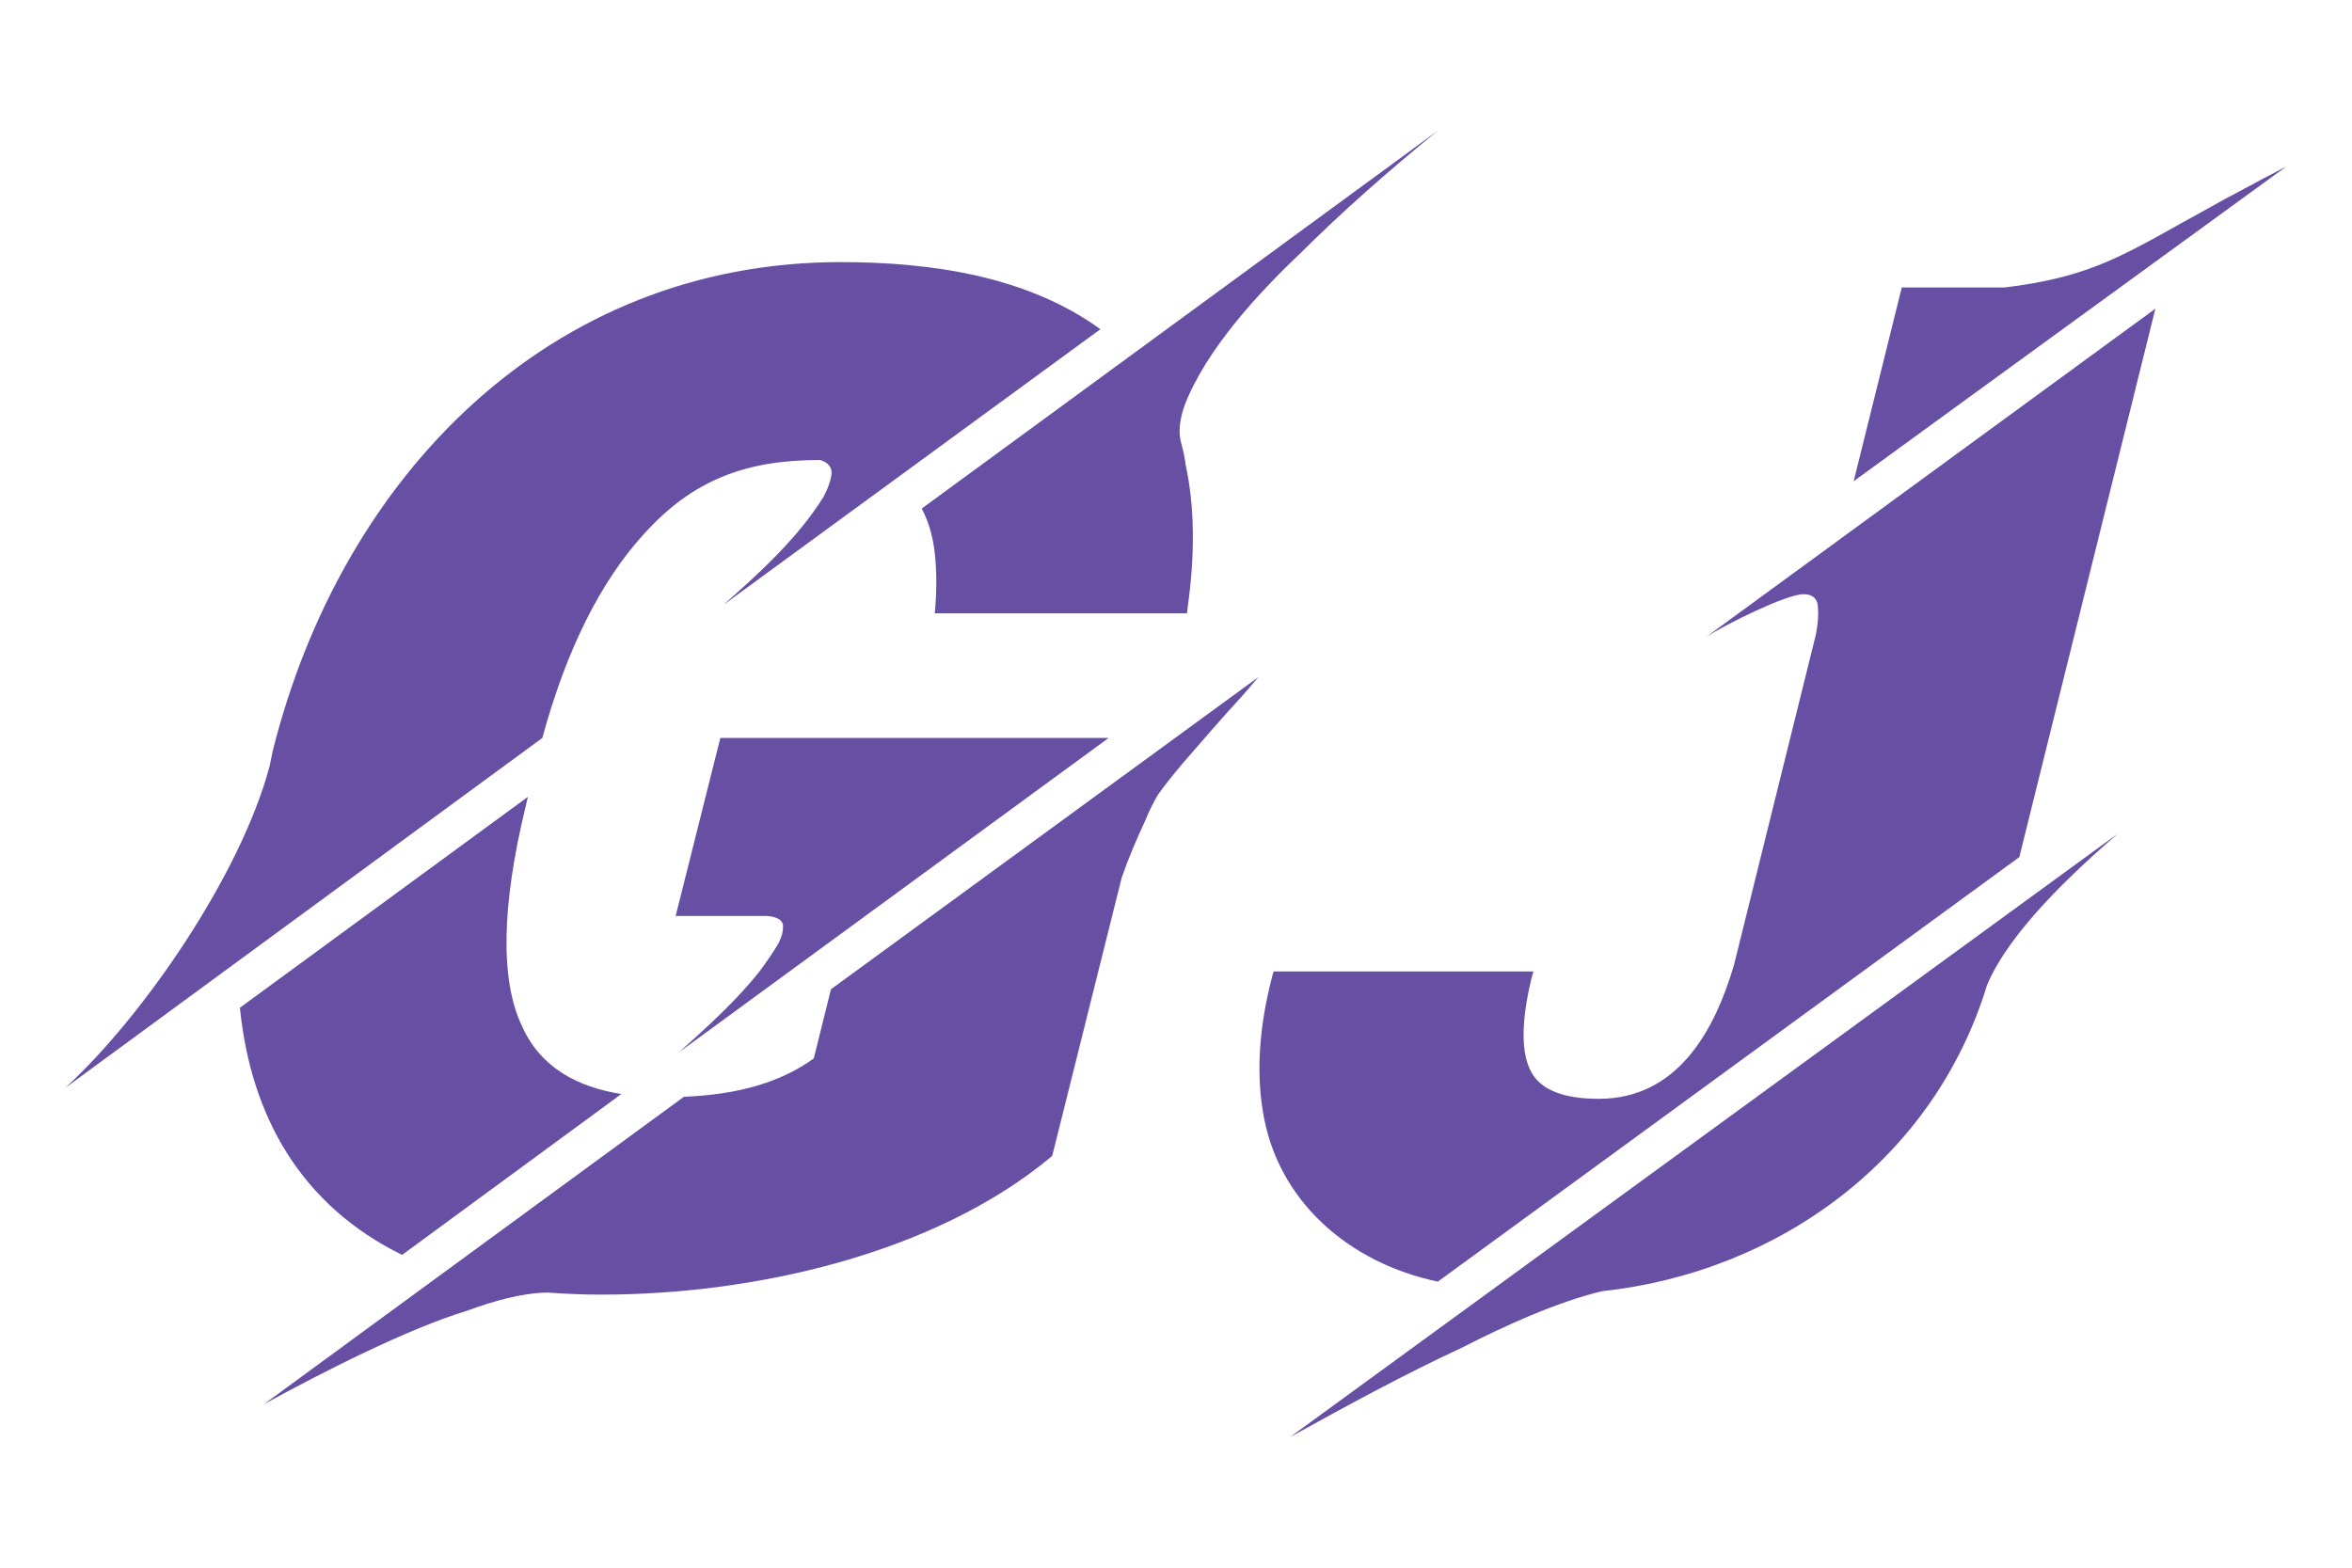
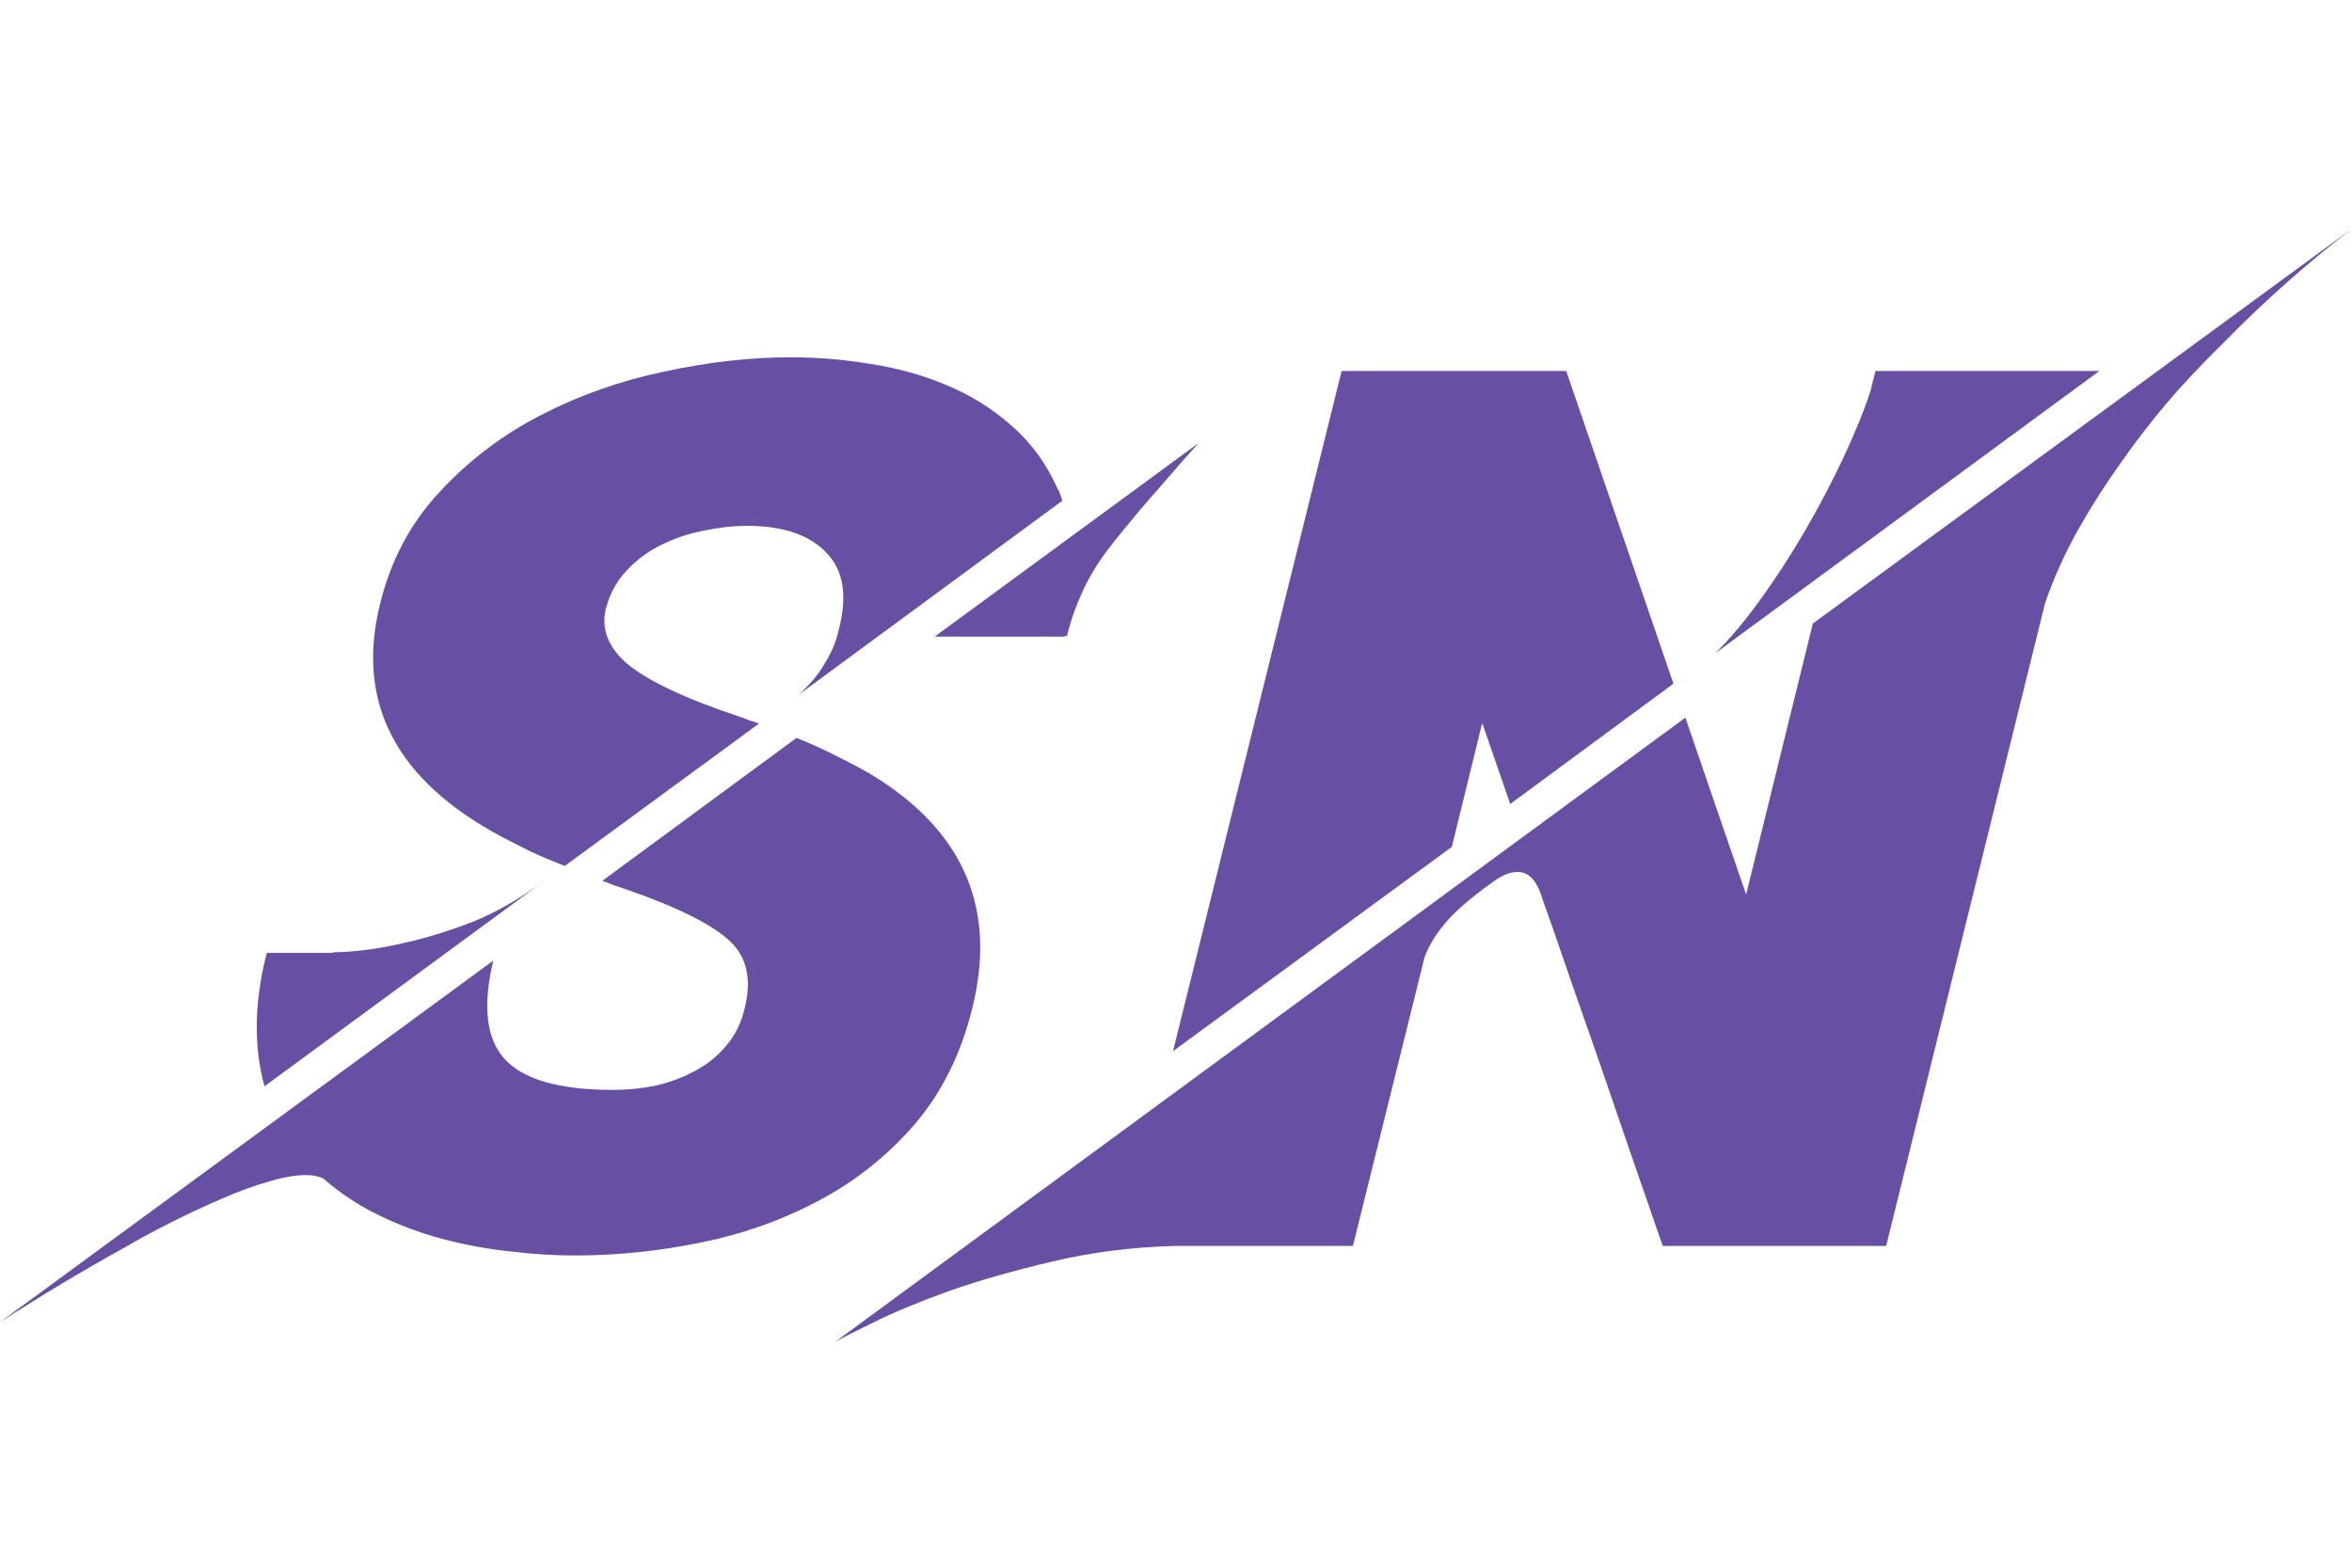
<svg xmlns="http://www.w3.org/2000/svg" width="72" height="48" viewBox="0 0 72 48" fill="none">
-   <path d="M16.602 22.595C17.338 19.891 18.39 17.794 19.715 16.348C21.209 14.692 22.829 14.084 25.102 14.084C25.333 14.147 25.459 14.293 25.459 14.482C25.438 14.692 25.354 14.943 25.207 15.216C24.428 16.474 23.229 17.564 22.135 18.528L33.686 10.08C31.434 8.444 28.468 8.025 25.733 8.025C16.812 8.025 10.458 14.587 8.354 22.973L8.249 23.476C7.365 26.767 4.42 31.086 2 33.308L16.602 22.595ZM20.683 28.046H23.481C23.755 28.067 23.923 28.151 23.965 28.298C23.986 28.465 23.944 28.675 23.818 28.906C23.671 29.157 23.481 29.43 23.25 29.744C22.535 30.646 21.651 31.442 20.788 32.218L33.938 22.595H22.051L20.683 28.046ZM28.215 15.572C28.405 15.929 28.552 16.369 28.615 16.935C28.678 17.501 28.678 18.13 28.615 18.78H36.337L36.358 18.591C36.589 16.935 36.568 15.489 36.295 14.231C36.273 14.042 36.231 13.832 36.168 13.602C36.063 13.245 36.105 12.847 36.273 12.386C36.926 10.709 38.504 8.99 39.787 7.774C41.007 6.558 42.417 5.3 44.016 4L28.215 15.572ZM19.021 33.497C17.695 33.287 16.559 32.7 15.991 31.442C15.634 30.709 15.486 29.765 15.507 28.654C15.528 27.543 15.718 26.243 16.076 24.755L16.16 24.398L7.344 30.855C7.681 34.21 9.238 36.914 12.309 38.423L19.021 33.497ZM24.912 32.407C23.902 33.141 22.577 33.518 20.936 33.581L8.08 42.994C9.806 42.05 12.457 40.688 14.329 40.122C15.066 39.849 15.991 39.577 16.791 39.577C17.317 39.618 17.864 39.639 18.411 39.639C23.061 39.639 28.594 38.403 32.171 35.426L32.213 35.384L34.338 26.872C34.548 26.264 34.801 25.677 35.074 25.09C35.179 24.818 35.306 24.587 35.432 24.356C35.621 24.084 35.874 23.769 36.189 23.392C36.505 23.036 36.821 22.658 37.136 22.302C37.452 21.945 37.746 21.61 38.02 21.317C38.272 21.023 38.441 20.834 38.525 20.73L25.438 30.289L24.912 32.407Z" fill="#6750A4" />
-   <path d="M38.651 33.979C39.072 36.767 41.302 38.675 44.016 39.241L61.816 26.243L65.981 9.451L52.243 19.493C52.832 19.115 54.683 18.193 55.209 18.193C55.483 18.193 55.63 18.319 55.651 18.57C55.672 18.822 55.651 19.115 55.588 19.43L53.084 29.535C52.495 31.547 51.359 33.644 48.939 33.644C47.866 33.644 47.172 33.371 46.877 32.826C46.562 32.26 46.562 31.296 46.877 29.975L46.941 29.744H38.988L38.946 29.891C38.546 31.421 38.462 32.784 38.651 33.979ZM70 5.09C69.811 5.195 69.558 5.321 69.243 5.488C68.906 5.677 68.527 5.866 68.106 6.096C67.686 6.327 67.244 6.579 66.781 6.83C64.803 7.941 63.772 8.507 61.374 8.801H58.218L56.745 14.734L70 5.09ZM39.493 44C41.239 43.036 42.964 42.092 44.773 41.254C46.036 40.604 47.698 39.849 49.045 39.535C54.452 38.948 59.207 35.489 60.827 30.163C61.521 28.507 63.499 26.683 64.824 25.53L39.493 44Z" fill="#6750A4" />
+   <path d="M16.76 26.897L8.097 33.261C7.769 32.07 7.781 30.751 8.134 29.304L8.17 29.176H10.194V29.158C10.875 29.146 11.581 29.055 12.31 28.884C12.991 28.738 13.708 28.52 14.462 28.228C15.216 27.924 15.982 27.48 16.76 26.897ZM15.356 25.62C12.122 23.894 10.882 21.517 11.635 18.489C11.963 17.152 12.571 16.009 13.459 15.061C14.347 14.1 15.38 13.316 16.559 12.708C17.739 12.1 18.997 11.656 20.334 11.377C21.684 11.085 22.979 10.939 24.219 10.939C25.009 10.939 25.812 11.006 26.626 11.14C27.441 11.261 28.213 11.474 28.942 11.778C29.684 12.082 30.353 12.495 30.948 13.018C31.544 13.529 32.018 14.173 32.371 14.951C32.407 15.012 32.438 15.079 32.462 15.152C32.486 15.213 32.505 15.274 32.517 15.334L24.438 21.28C24.766 20.988 25.021 20.69 25.204 20.386C25.398 20.082 25.538 19.784 25.623 19.492L25.678 19.273C25.945 18.252 25.824 17.474 25.313 16.939C24.79 16.38 23.976 16.1 22.869 16.1C22.456 16.1 22.018 16.149 21.556 16.246C21.094 16.331 20.657 16.477 20.243 16.684C19.842 16.878 19.489 17.14 19.185 17.468C18.881 17.784 18.669 18.173 18.547 18.635C18.401 19.243 18.608 19.796 19.167 20.295C19.787 20.83 20.954 21.383 22.669 21.954C22.778 21.991 22.875 22.027 22.96 22.064C23.058 22.088 23.149 22.119 23.234 22.155L17.289 26.514C16.912 26.368 16.565 26.222 16.249 26.076C15.933 25.918 15.635 25.766 15.356 25.62ZM28.614 19.492L36.693 13.565C36.62 13.65 36.456 13.833 36.201 14.112C35.957 14.392 35.684 14.708 35.38 15.061C35.076 15.401 34.772 15.76 34.468 16.137C34.164 16.502 33.921 16.811 33.739 17.067C33.544 17.346 33.374 17.632 33.228 17.924C33.094 18.204 32.985 18.459 32.9 18.69C32.802 18.957 32.723 19.219 32.663 19.474H32.59V19.492H28.614ZM26.918 23.869C29.556 25.571 30.505 27.906 29.763 30.872C29.422 32.258 28.839 33.438 28.012 34.41C27.185 35.371 26.213 36.149 25.094 36.745C23.988 37.34 22.784 37.772 21.483 38.039C20.182 38.307 18.881 38.441 17.581 38.441C16.948 38.441 16.286 38.398 15.593 38.313C14.9 38.24 14.213 38.112 13.532 37.93C12.851 37.748 12.201 37.505 11.581 37.2C10.96 36.897 10.401 36.526 9.903 36.088C9.757 36.015 9.574 35.979 9.356 35.979C9.04 35.979 8.663 36.045 8.225 36.179C7.787 36.301 7.319 36.471 6.821 36.69C6.334 36.897 5.824 37.134 5.289 37.401C4.754 37.669 4.237 37.948 3.739 38.24C2.547 38.897 1.301 39.644 0 40.483L15.1 29.413C14.772 30.787 14.882 31.784 15.429 32.404C16 33.049 17.113 33.371 18.766 33.371C19.204 33.371 19.635 33.328 20.061 33.243C20.486 33.146 20.881 33 21.246 32.805C21.623 32.611 21.945 32.356 22.213 32.039C22.492 31.723 22.687 31.334 22.796 30.872C23.015 29.997 22.869 29.316 22.359 28.83C21.824 28.319 20.772 27.79 19.204 27.243C18.936 27.158 18.681 27.067 18.438 26.97L24.383 22.593C24.894 22.799 25.356 23.012 25.769 23.231C26.195 23.438 26.578 23.65 26.918 23.869Z" fill="#6750A4" />
+   <path d="M55.495 19.091L72 7C70.626 8.058 69.331 9.207 68.115 10.447C67.398 11.152 66.802 11.784 66.328 12.344C65.854 12.903 65.386 13.511 64.924 14.167C64.462 14.812 64.024 15.498 63.611 16.228C63.21 16.945 62.875 17.687 62.608 18.453L57.739 38.149H50.9C50.207 36.155 49.593 34.374 49.058 32.805C48.73 31.857 48.468 31.109 48.274 30.562C48.079 30.003 47.903 29.492 47.745 29.03C47.587 28.568 47.453 28.185 47.343 27.881C47.234 27.578 47.179 27.419 47.179 27.407C47.021 26.933 46.778 26.696 46.45 26.696C46.219 26.696 45.951 26.811 45.647 27.043C45.003 27.505 44.529 27.918 44.225 28.283C43.933 28.635 43.726 28.982 43.605 29.322L41.416 38.149H35.945C34.644 38.185 33.404 38.343 32.225 38.623C31.033 38.903 29.97 39.207 29.033 39.535C28.097 39.875 27.325 40.197 26.717 40.501C26.097 40.805 25.714 41 25.568 41.085L51.593 21.973L53.453 27.389L55.495 19.091ZM64.267 11.359L52.505 20.003C52.942 19.578 53.398 19.036 53.872 18.38C54.359 17.711 54.821 17 55.258 16.246C55.696 15.492 56.091 14.739 56.444 13.985C56.796 13.231 57.07 12.556 57.264 11.96L57.41 11.359H64.267ZM44.444 25.93L35.909 32.185L41.07 11.359H47.945L51.228 20.933L46.231 24.617L45.374 22.137L44.444 25.93Z" fill="#6750A4" />
</svg>
